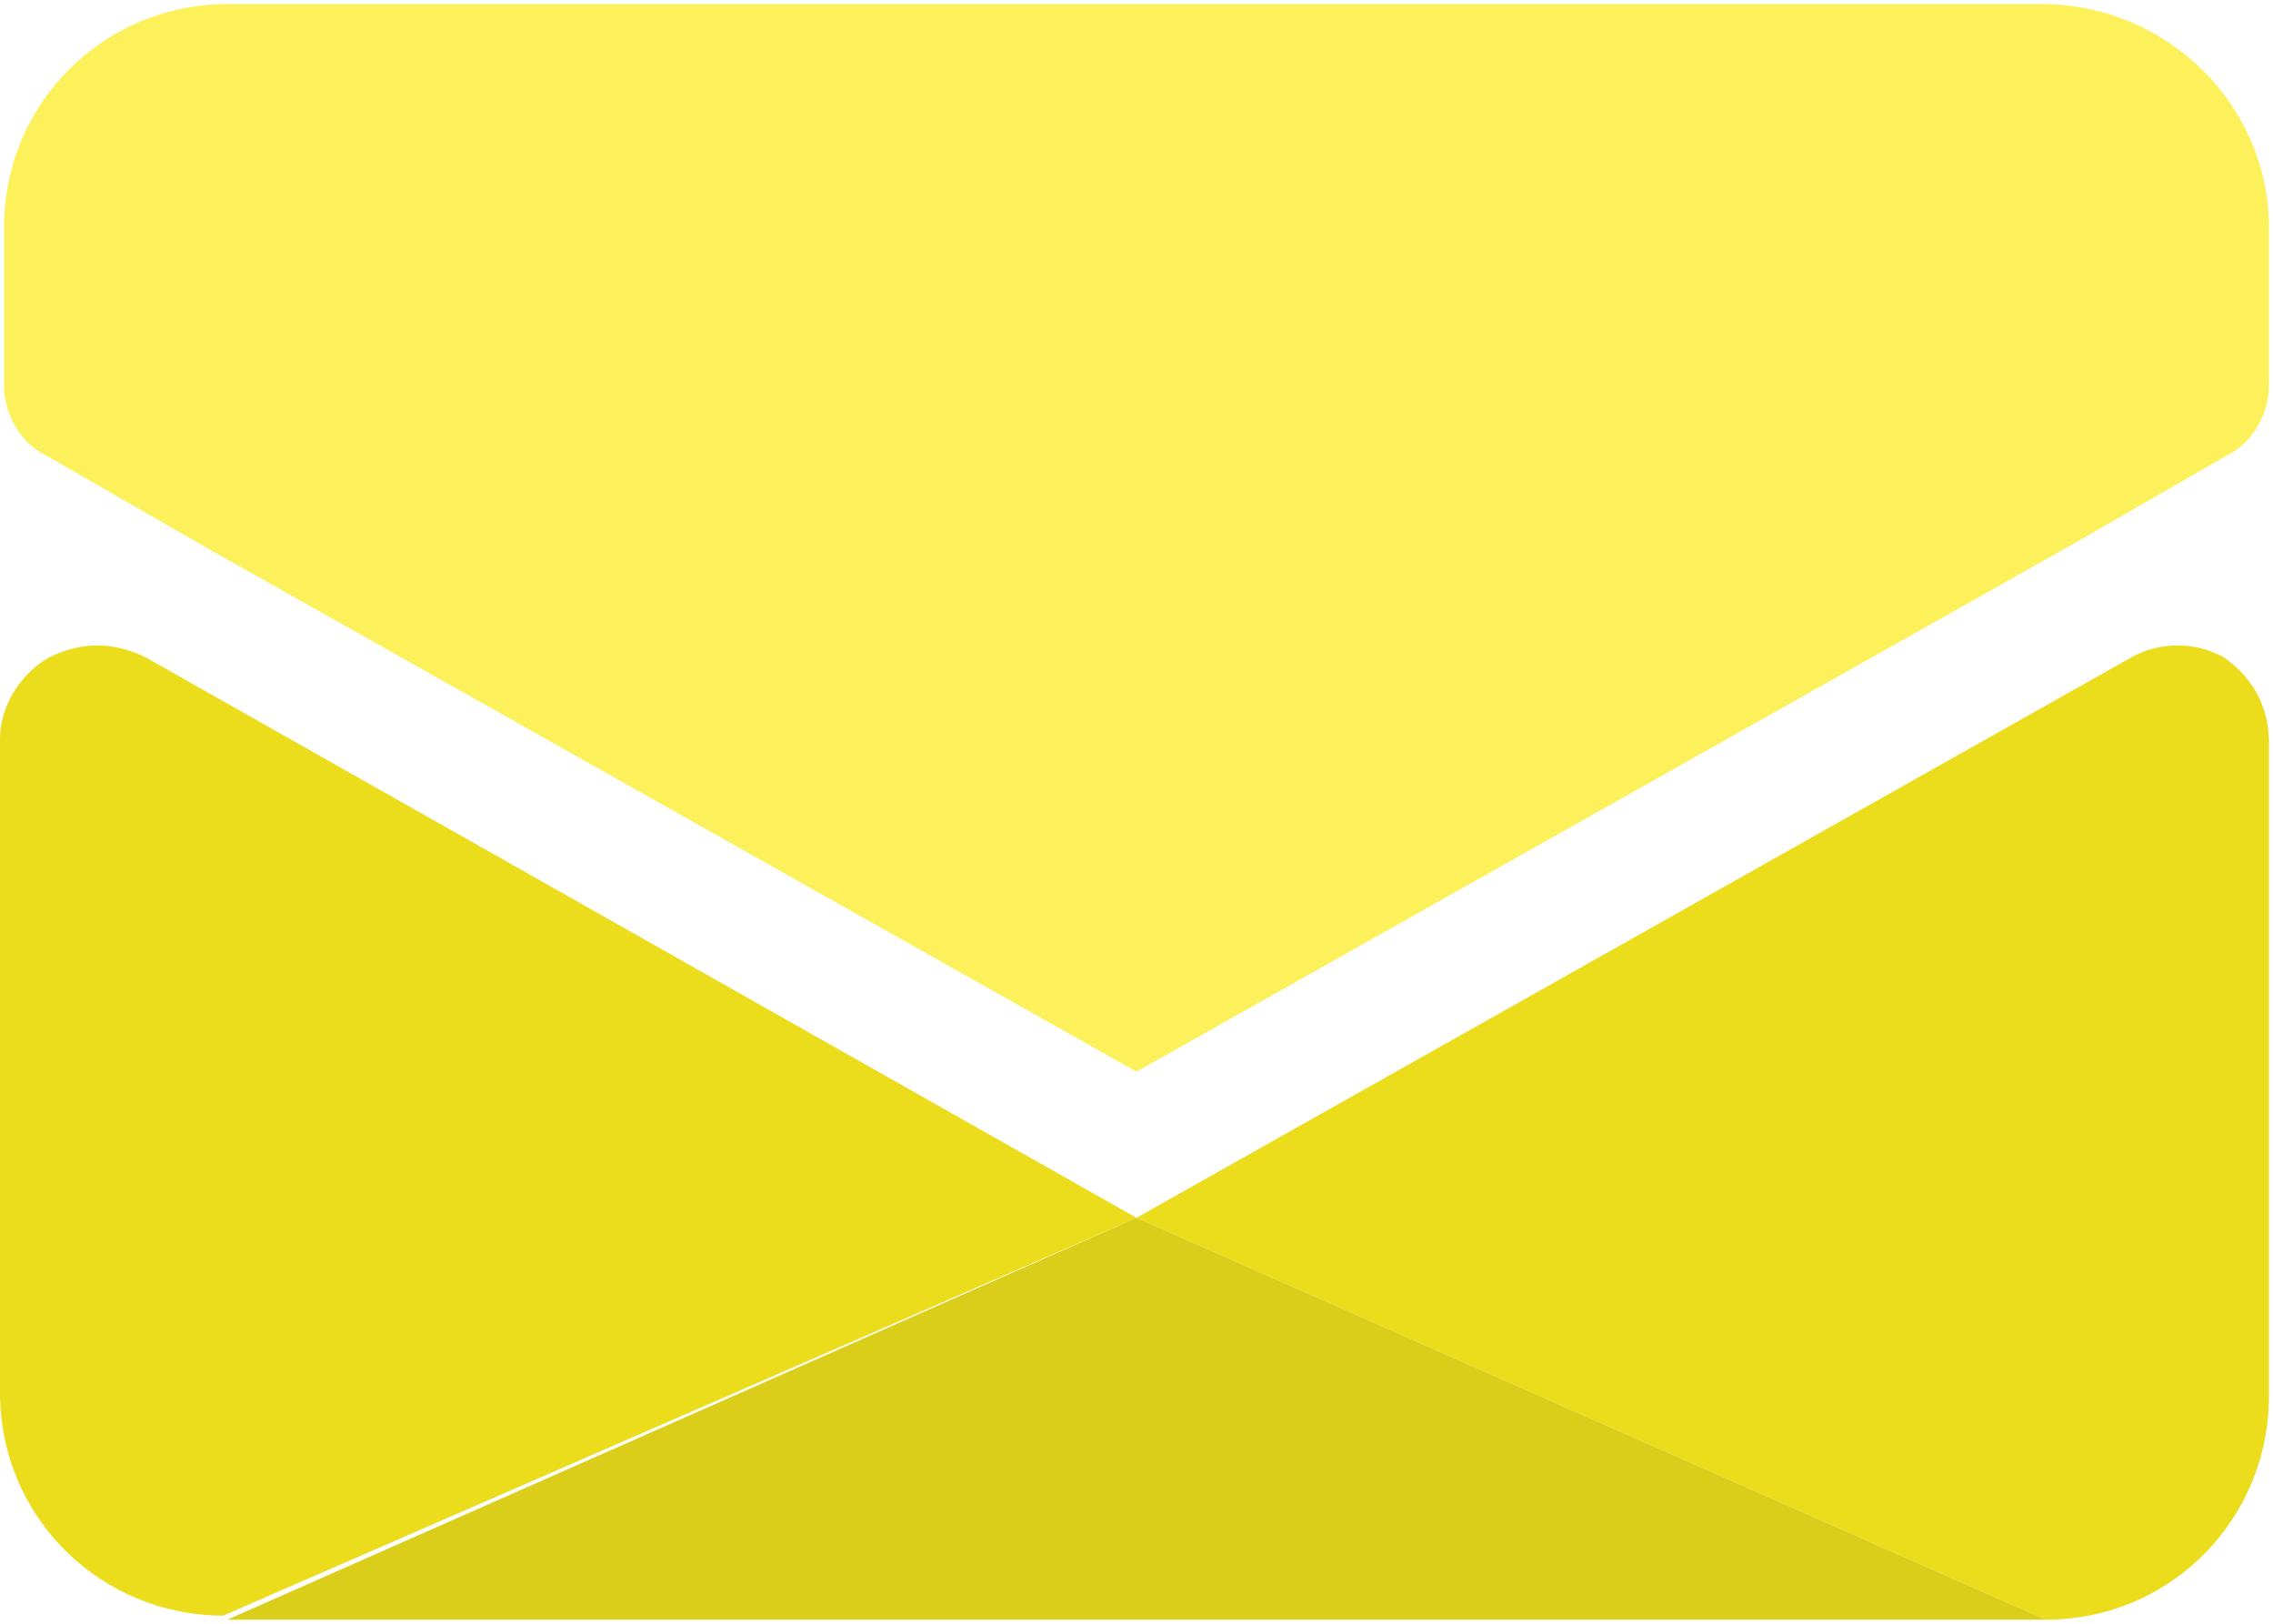
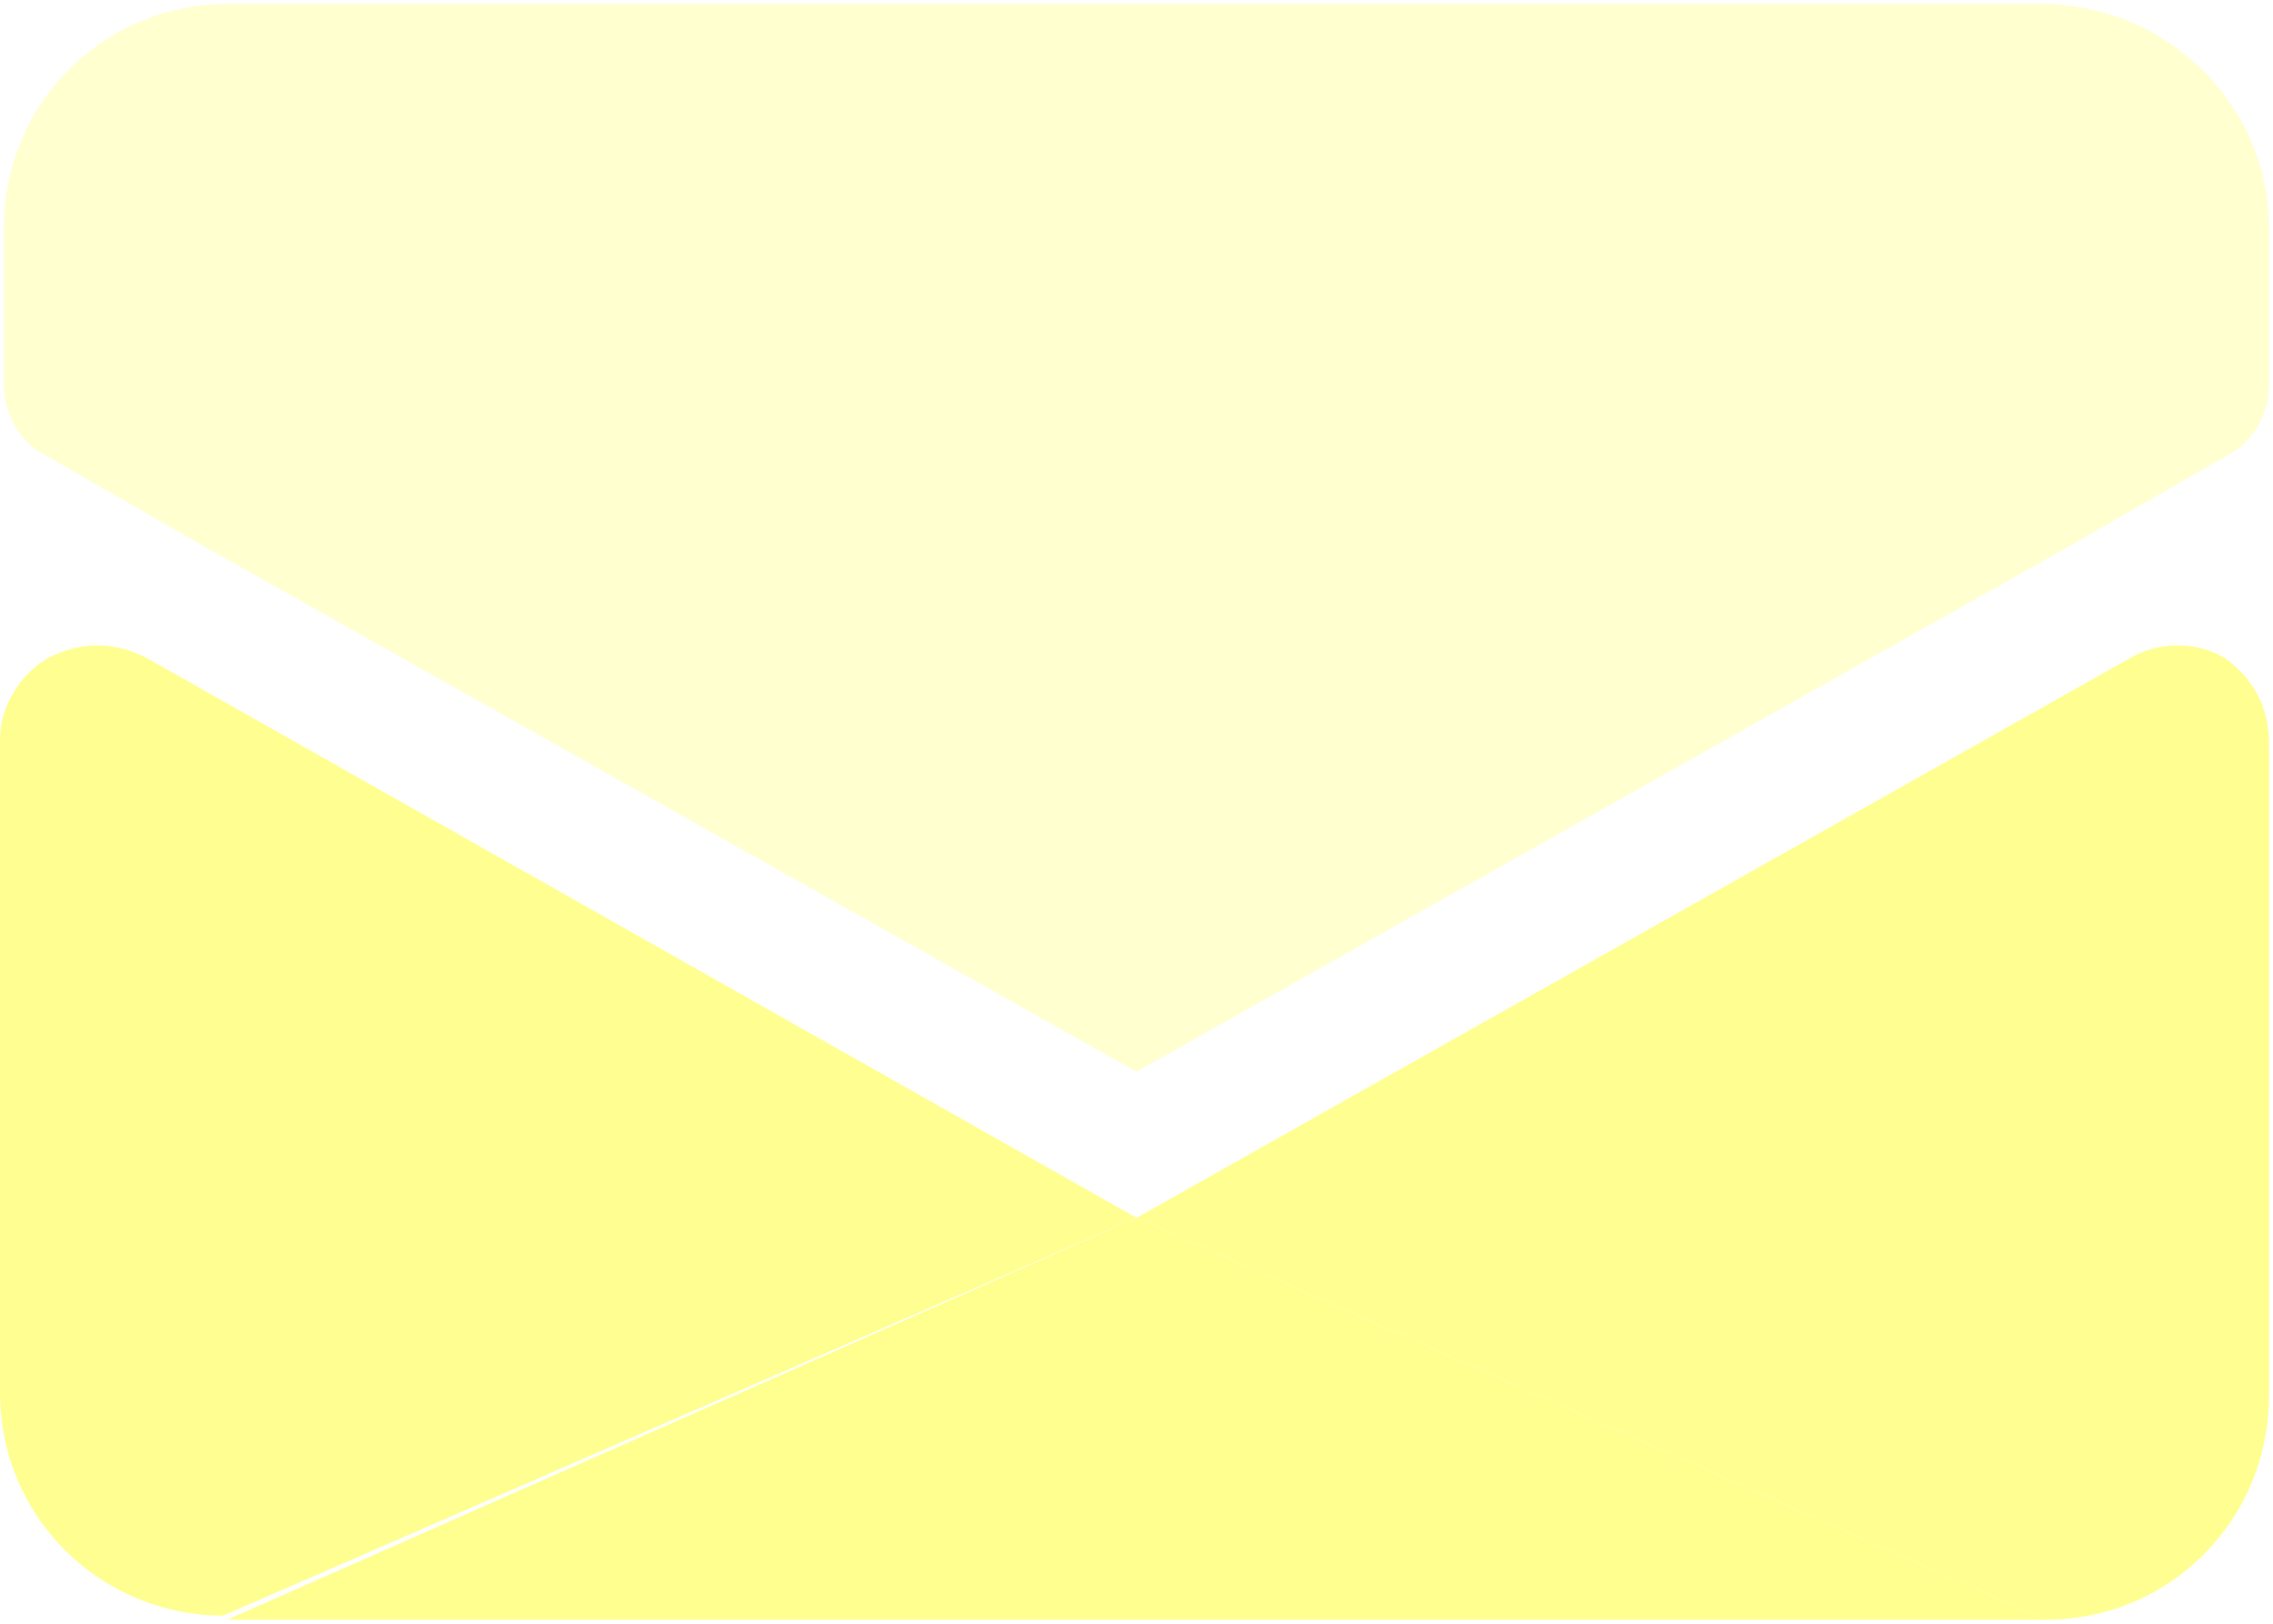
<svg xmlns="http://www.w3.org/2000/svg" version="1.1" id="Layer_1" x="0px" y="0px" viewBox="0 0 56 40" style="enable-background:new 0 0 56 40;" xml:space="preserve">
  <style type="text/css">
- 	.st0{fill:#FCF05B;}
- 	.st1{fill:#EBDC1C;}
- 	.st2{fill:#DBCE1A;}
+ 	.st0{fill:#FFFFD0;}
+ 	.st1{fill:#FFFF91;}
+ 	.st2{fill:#FFFF8F;}
</style>
  <g>
    <g>
-       <path class="st0" d="M55.9,5.6v3.9c0,0.7-0.4,1.4-1,1.7l-4,2.3c0,0,0,0,0,0L28,26.4L5.1,13.5l-4-2.3c-0.6-0.3-1-1-1-1.7V5.6    c0-3.1,2.5-5.5,5.5-5.5h44.7C53.4,0.1,55.9,2.6,55.9,5.6z" />
+       <path class="st0" d="M55.9,5.6v3.9c0,0.7-0.4,1.4-1,1.7l-4,2.3l0,0L28,26.4L5.1,13.5l-4-2.3c-0.6-0.3-1-1-1-1.7V5.6    c0-3.1,2.5-5.5,5.5-5.5h44.7C53.4,0.1,55.9,2.6,55.9,5.6z" />
    </g>
    <g>
-       <path class="st1" d="M3.6,16.2C3.6,16.2,3.6,16.2,3.6,16.2c-0.4-0.2-0.8-0.3-1.2-0.3c-0.4,0-0.8,0.1-1.2,0.3    c-0.7,0.4-1.2,1.2-1.2,2v16.1c0,3.1,2.5,5.5,5.5,5.5L28,30L3.6,16.2z" />
+       <path class="st1" d="M3.6,16.2L3.6,16.2c-0.4-0.2-0.8-0.3-1.2-0.3S1.6,16,1.2,16.2c-0.7,0.4-1.2,1.2-1.2,2v16.1    c0,3.1,2.5,5.5,5.5,5.5L28,30L3.6,16.2z" />
      <path class="st1" d="M54.8,16.2c-0.7-0.4-1.6-0.4-2.3,0L28,30l22.4,9.9c3.1,0,5.5-2.5,5.5-5.5V18.3C55.9,17.4,55.5,16.7,54.8,16.2    z" />
      <polygon class="st2" points="5.6,39.9 50.4,39.9 28,30   " />
    </g>
  </g>
</svg>
